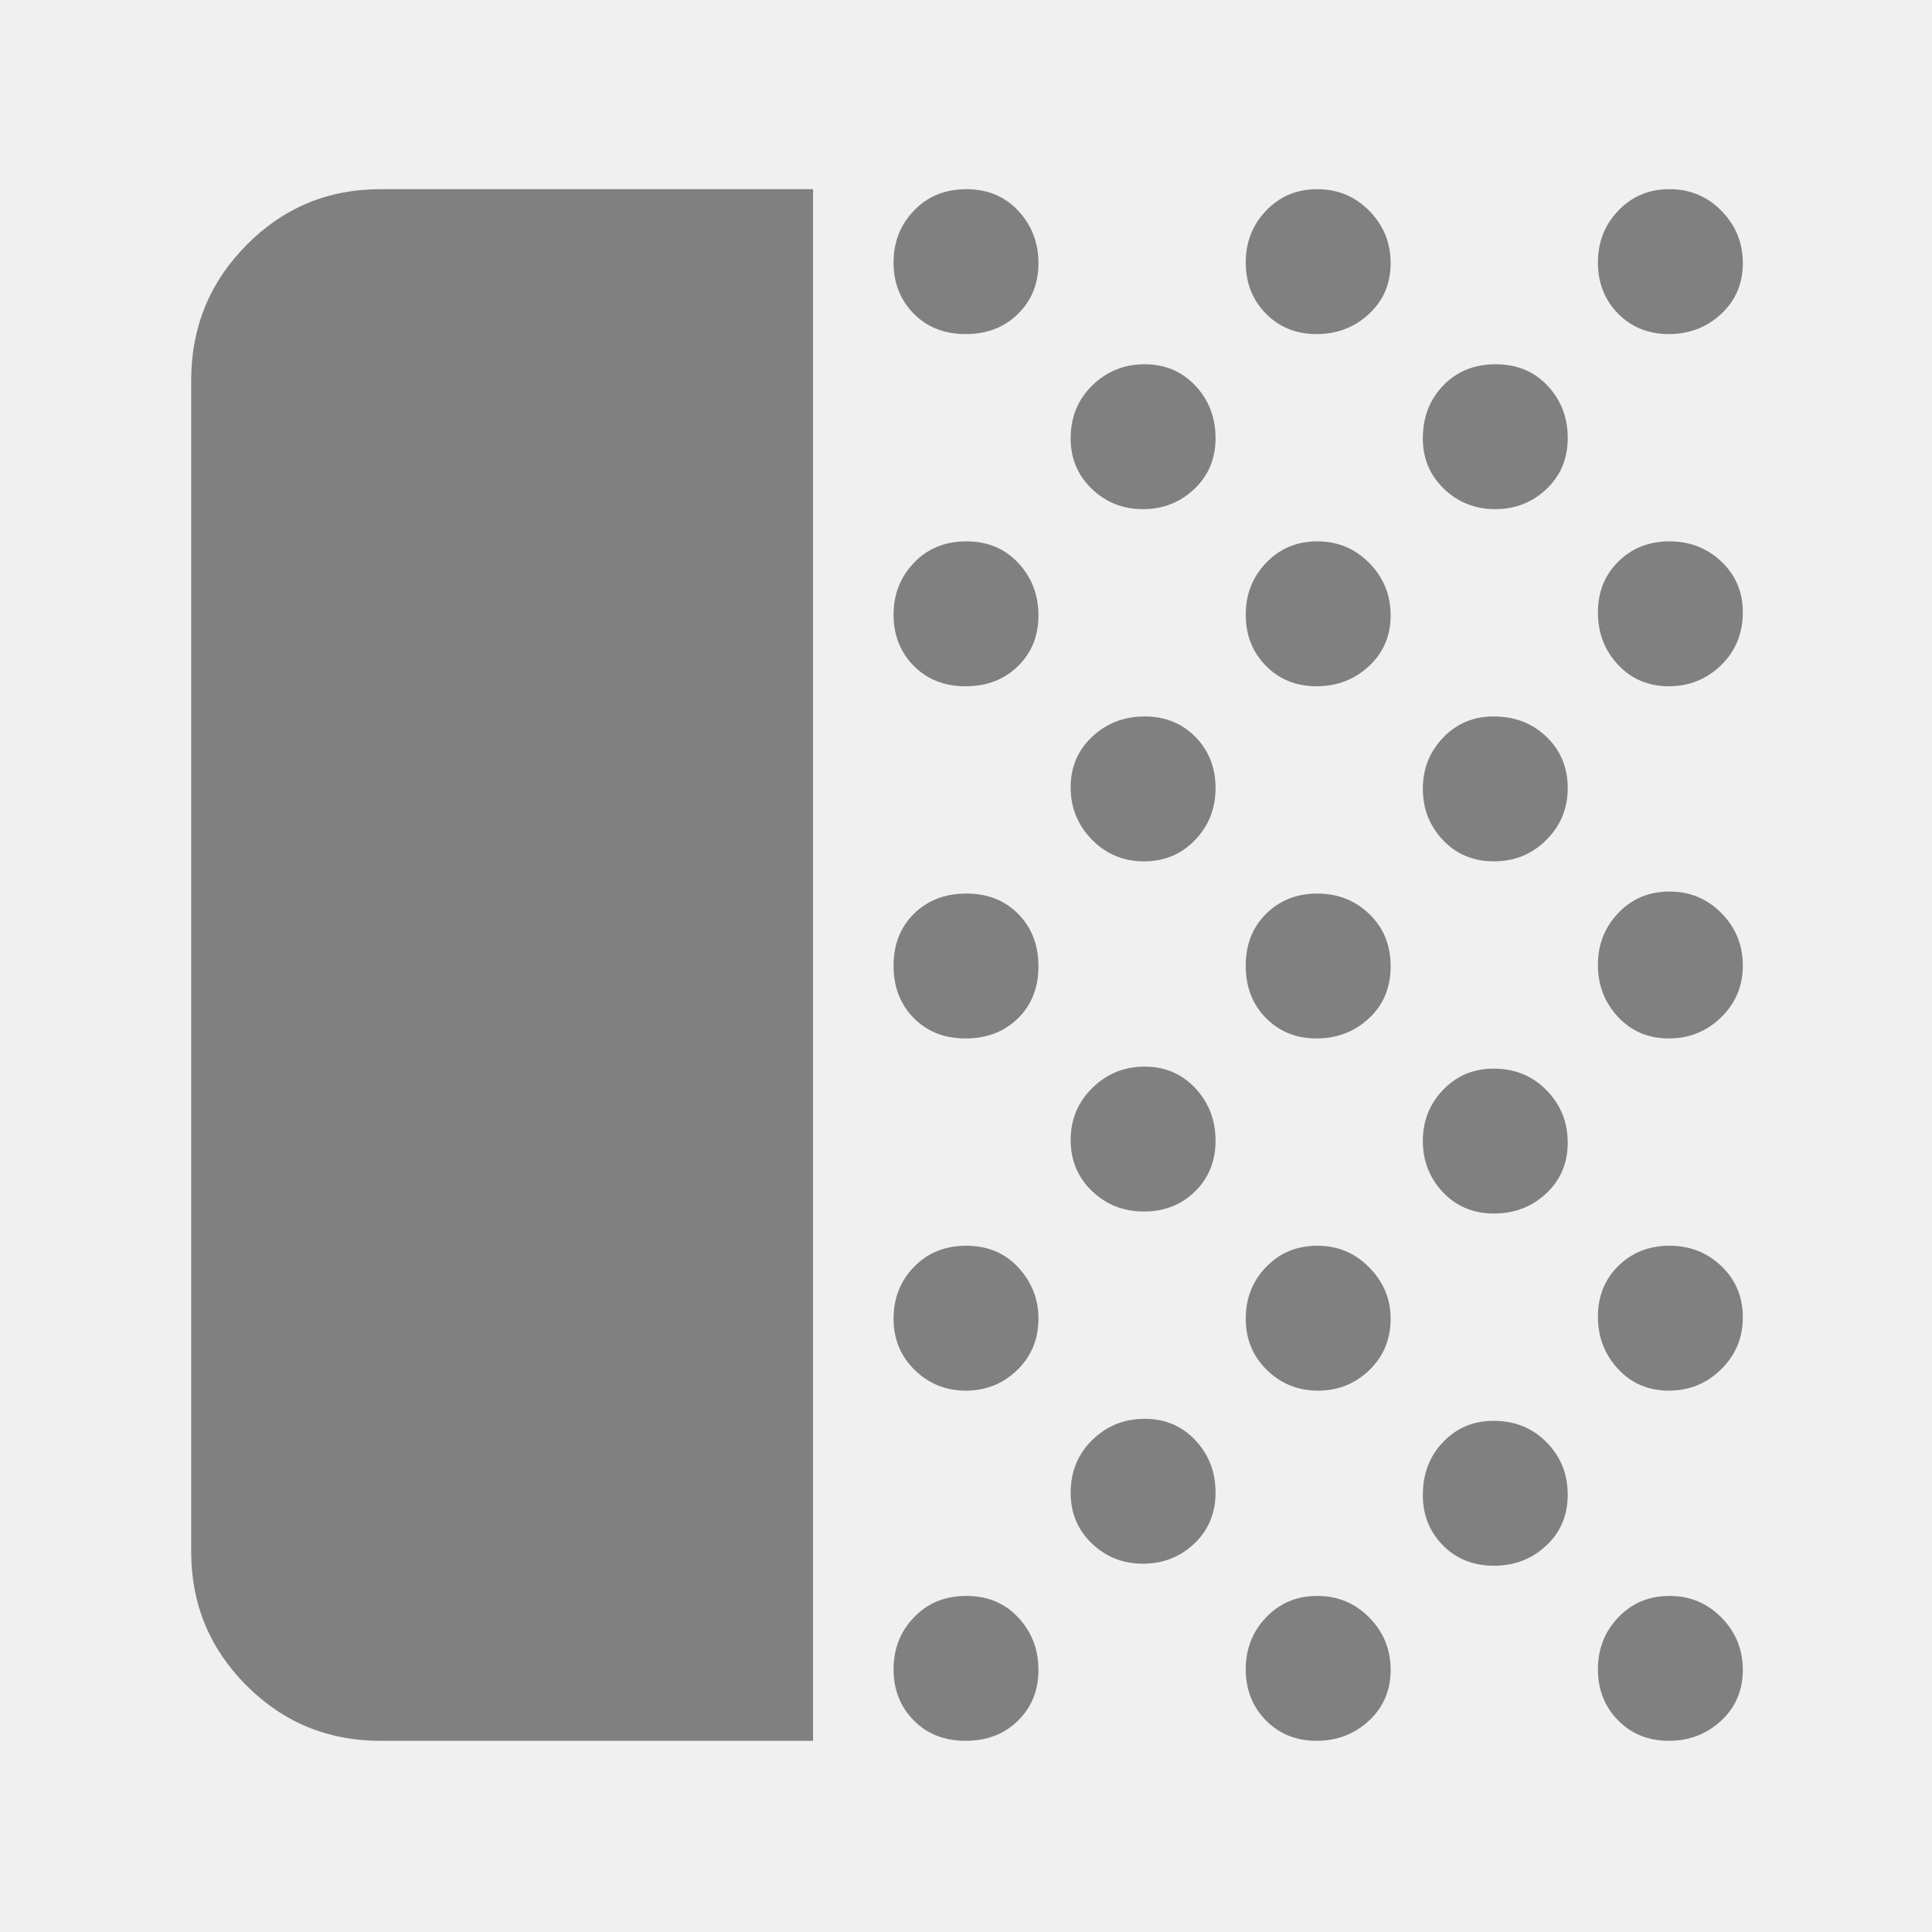
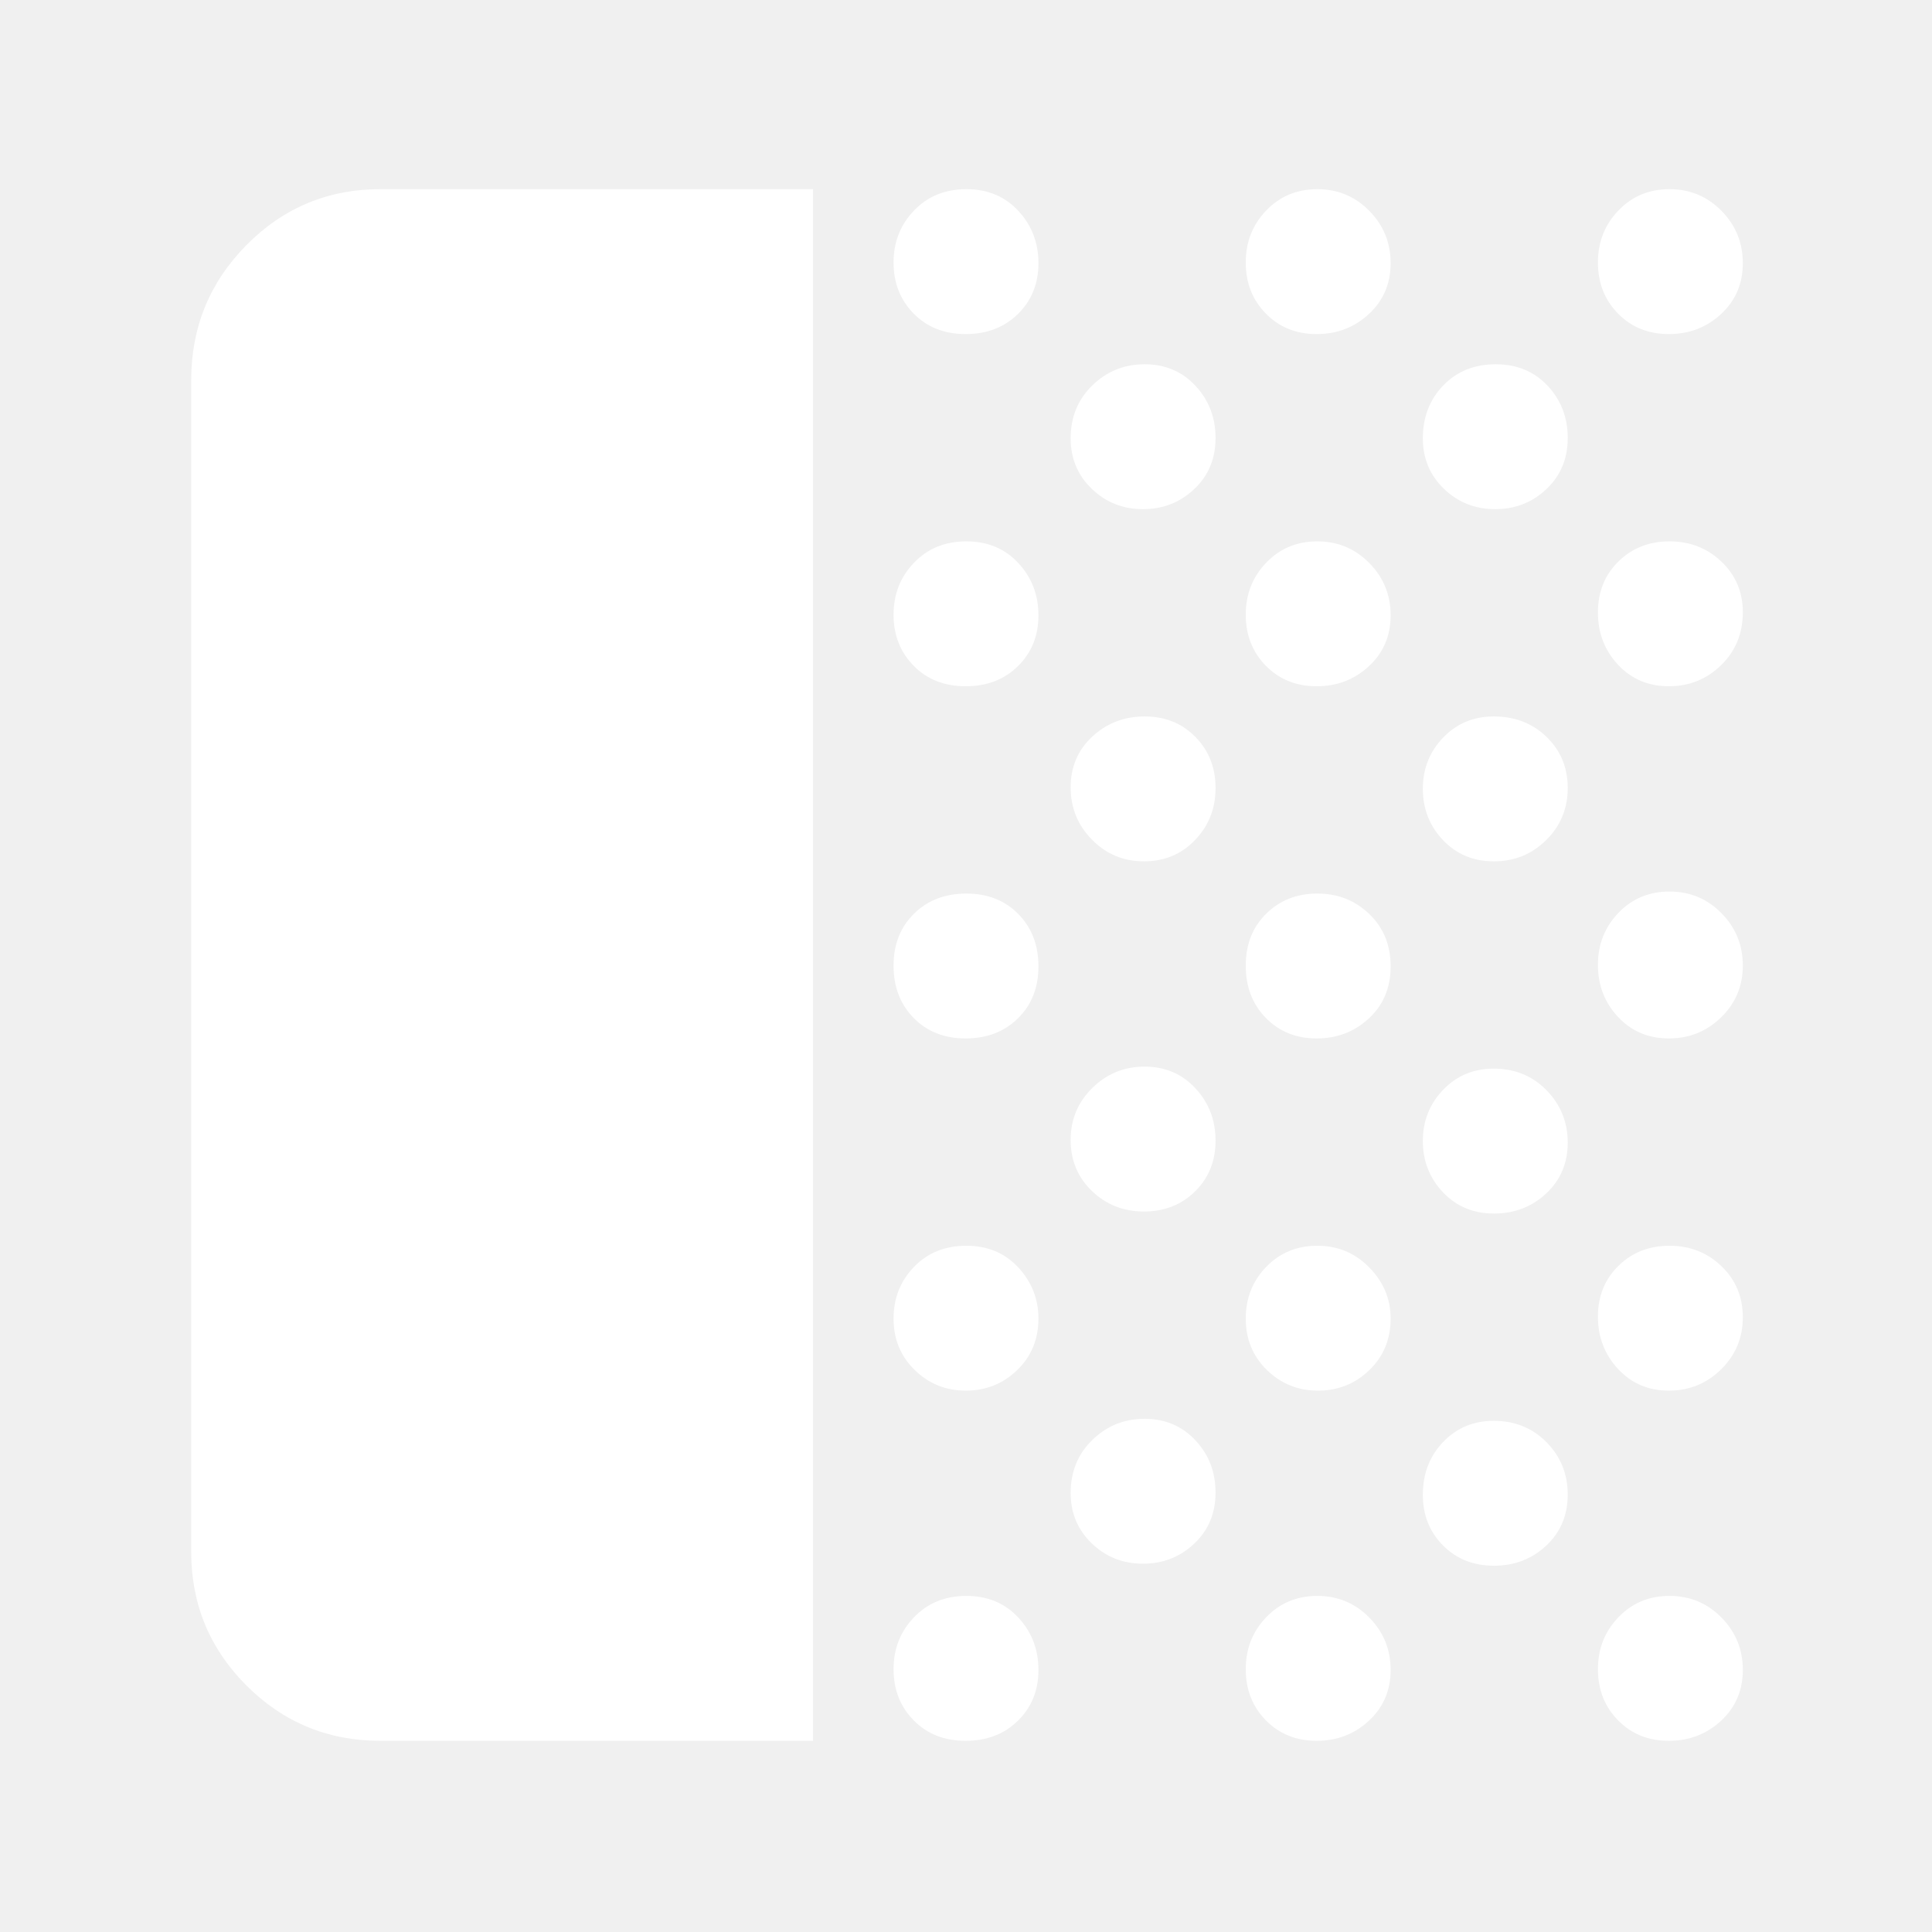
- <svg xmlns="http://www.w3.org/2000/svg" height="48px" viewBox="0 -960 960 960" width="48px" fill="#808080">
-   <path d="M189-95q-39.05 0-66.53-27.47Q95-149.95 95-189v-582q0-39.46 27.47-67.23Q149.95-866 189-866h215v771H189Zm265-10.18q-10-10.17-10-25.4 0-15.23 10.18-25.82 10.17-10.6 26-10.6Q496-167 506-156.23t10 26Q516-115 505.82-105q-10.17 10-26 10Q464-95 454-105.18Zm.5-174.09q-10.5-10.27-10.5-25.5t10.18-25.73q10.17-10.5 26-10.5Q496-341 506-330.19q10 10.82 10 25.37 0 15.4-10.57 25.61Q494.86-269 479.93-269t-25.43-10.27Zm-.5-174.91q-10-10.17-10-26Q444-496 454.18-506q10.17-10 26-10Q496-516 506-505.82q10 10.17 10 26Q516-464 505.82-454q-10.17 10-26 10Q464-444 454-454.18Zm0-175q-10-10.17-10-25.4 0-15.23 10.18-25.82 10.17-10.6 26-10.6Q496-691 506-680.23t10 26Q516-639 505.82-629q-10.17 10-26 10Q464-619 454-629.18Zm0-175q-10-10.17-10-25.4 0-15.23 10.18-25.82 10.17-10.6 26-10.6Q496-866 506-855.23t10 26Q516-814 505.82-804q-10.17 10-26 10Q464-794 454-804.18Zm88.5 611.08Q532-203.2 532-218.18q0-15.82 10.77-26.32t26-10.5Q584-255 594-244.32q10 10.67 10 26Q604-203 593.43-193t-25.5 10q-14.93 0-25.43-10.1Zm.1-175.08q-10.6-10.17-10.6-25.4 0-15.23 10.77-25.82 10.77-10.6 26-10.6T594-419.23q10 10.77 10 26T593.82-368q-10.17 10-25.4 10-15.23 0-25.82-10.18Zm0-174.59q-10.6-10.77-10.6-26T542.77-594q10.77-10 26-10T594-593.82q10 10.17 10 25.4 0 15.23-10.18 25.82-10.17 10.6-25.4 10.6-15.23 0-25.82-10.77Zm-.1-174.33Q532-727.2 532-742.18q0-15.82 10.77-26.32t26-10.5Q584-779 594-768.32q10 10.67 10 26Q604-727 593.43-717t-25.5 10q-14.93 0-25.43-10.1ZM629-105.18q-10-10.17-10-25.4 0-15.23 10.18-25.82 10.17-10.6 25.4-10.6 15.23 0 25.82 10.77 10.6 10.77 10.6 26T680.23-105q-10.77 10-26 10T629-105.18Zm.5-174.09q-10.5-10.27-10.5-25.5t10.18-25.73q10.17-10.5 25.4-10.5 15.23 0 25.82 10.81 10.6 10.82 10.6 25.37 0 15.4-10.57 25.61Q669.86-269 654.93-269t-25.43-10.27Zm-.5-174.91q-10-10.17-10-26Q619-496 629.18-506q10.17-10 25.4-10 15.23 0 25.82 10.18 10.6 10.17 10.6 26Q691-464 680.23-454t-26 10Q639-444 629-454.18Zm0-175q-10-10.17-10-25.4 0-15.23 10.18-25.82 10.17-10.6 25.4-10.6 15.23 0 25.82 10.77 10.6 10.77 10.6 26T680.23-629q-10.77 10-26 10T629-629.18Zm0-175q-10-10.17-10-25.4 0-15.23 10.18-25.82 10.17-10.6 25.4-10.6 15.23 0 25.82 10.77 10.6 10.77 10.6 26T680.23-804q-10.77 10-26 10T629-804.18ZM742.32-182Q727-182 717-192.1t-10-25.08q0-15.82 10.1-26.32t25.08-10.5q15.82 0 26.32 10.68 10.5 10.67 10.5 26Q779-202 768.32-192q-10.67 10-26 10Zm0-175Q727-357 717-367.57t-10-25.5q0-14.93 10.1-25.43t25.08-10.5q15.82 0 26.32 10.77t10.5 26Q779-377 768.32-367q-10.67 10-26 10Zm0-175Q727-532 717-542.57t-10-25.5q0-14.93 10.1-25.43t25.08-10.5q15.82 0 26.32 10.18 10.5 10.17 10.5 25.4 0 15.23-10.68 25.82-10.67 10.6-26 10.6ZM717.5-717.1Q707-727.2 707-742.18q0-15.82 10.18-26.32 10.17-10.5 26-10.5Q759-779 769-768.32q10 10.67 10 26Q779-727 768.43-717t-25.5 10q-14.93 0-25.43-10.1ZM804-105.18q-10-10.17-10-25.4 0-15.23 10.18-25.82 10.17-10.6 25.4-10.6 15.23 0 25.82 10.77 10.6 10.77 10.6 26T855.23-105q-10.77 10-26 10T804-105.18Zm0-174.59q-10-10.77-10-26T804.18-331q10.17-10 25.4-10 15.23 0 25.82 10.18 10.6 10.17 10.6 25.4 0 15.23-10.77 25.82-10.77 10.6-26 10.6T804-279.77Zm0-174.91q-10-10.67-10-25.9 0-15.23 10.18-25.82 10.17-10.6 25.4-10.6 15.23 0 25.82 10.77 10.6 10.77 10.6 26t-10.77 25.73q-10.77 10.5-26 10.5T804-454.68Zm0-175q-10-10.67-10-26Q794-671 804.18-681q10.17-10 25.4-10 15.23 0 25.82 10.1 10.6 10.1 10.6 25.08 0 15.82-10.77 26.32t-26 10.5Q814-619 804-629.68Zm0-174.5q-10-10.17-10-25.4 0-15.23 10.18-25.82 10.17-10.6 25.4-10.6 15.23 0 25.82 10.77 10.6 10.77 10.6 26T855.23-804q-10.77 10-26 10T804-804.18Z" />
+ <svg xmlns="http://www.w3.org/2000/svg" height="48px" viewBox="0 -960 960 960" width="48px" fill="#ffffff" version="1.1" id="svg1">
+   <defs id="defs1" />
+   <path d="M189-95q-39.05 0-66.53-27.47Q95-149.95 95-189v-582q0-39.46 27.47-67.23Q149.95-866 189-866h215v771H189Zm265-10.18q-10-10.17-10-25.4 0-15.23 10.18-25.82 10.17-10.6 26-10.6Q496-167 506-156.23t10 26Q516-115 505.82-105q-10.17 10-26 10Q464-95 454-105.18Zm.5-174.09q-10.5-10.27-10.5-25.5t10.18-25.73q10.17-10.5 26-10.5Q496-341 506-330.19q10 10.82 10 25.37 0 15.4-10.57 25.61Q494.86-269 479.93-269t-25.43-10.27Zm-.5-174.91q-10-10.17-10-26Q444-496 454.18-506q10.17-10 26-10Q496-516 506-505.82q10 10.17 10 26Q516-464 505.82-454q-10.17 10-26 10Q464-444 454-454.18Zm0-175q-10-10.17-10-25.4 0-15.23 10.18-25.82 10.17-10.6 26-10.6Q496-691 506-680.23t10 26Q516-639 505.82-629q-10.17 10-26 10Q464-619 454-629.18Zm0-175q-10-10.17-10-25.4 0-15.23 10.18-25.82 10.17-10.6 26-10.6Q496-866 506-855.23t10 26Q516-814 505.82-804q-10.17 10-26 10Q464-794 454-804.18Zm88.5 611.08Q532-203.2 532-218.18q0-15.82 10.77-26.32t26-10.5Q584-255 594-244.32q10 10.67 10 26Q604-203 593.43-193t-25.5 10q-14.93 0-25.43-10.1Zm.1-175.08q-10.6-10.17-10.6-25.4 0-15.23 10.77-25.82 10.77-10.6 26-10.6T594-419.23q10 10.77 10 26T593.82-368q-10.17 10-25.4 10-15.23 0-25.82-10.18Zm0-174.59q-10.6-10.77-10.6-26T542.77-594q10.77-10 26-10T594-593.82q10 10.17 10 25.4 0 15.23-10.18 25.82-10.17 10.6-25.4 10.6-15.23 0-25.82-10.77Zm-.1-174.33Q532-727.2 532-742.18q0-15.82 10.77-26.32t26-10.5Q584-779 594-768.32q10 10.67 10 26Q604-727 593.43-717t-25.5 10q-14.93 0-25.43-10.1ZM629-105.18q-10-10.17-10-25.4 0-15.23 10.18-25.82 10.17-10.6 25.4-10.6 15.23 0 25.82 10.77 10.6 10.77 10.6 26T680.23-105q-10.77 10-26 10T629-105.18Zm.5-174.09q-10.5-10.27-10.5-25.5t10.18-25.73q10.17-10.5 25.4-10.5 15.23 0 25.82 10.81 10.6 10.82 10.6 25.37 0 15.4-10.57 25.61Q669.86-269 654.93-269t-25.43-10.27Zm-.5-174.91q-10-10.17-10-26Q619-496 629.18-506q10.17-10 25.4-10 15.23 0 25.82 10.18 10.6 10.17 10.6 26Q691-464 680.23-454t-26 10Q639-444 629-454.18Zm0-175q-10-10.17-10-25.4 0-15.23 10.18-25.82 10.17-10.6 25.4-10.6 15.23 0 25.82 10.77 10.6 10.77 10.6 26T680.23-629q-10.77 10-26 10T629-629.18Zm0-175q-10-10.17-10-25.4 0-15.23 10.18-25.82 10.17-10.6 25.4-10.6 15.23 0 25.82 10.77 10.6 10.77 10.6 26T680.23-804q-10.77 10-26 10T629-804.18ZM742.32-182Q727-182 717-192.1t-10-25.08q0-15.82 10.1-26.32t25.08-10.5q15.82 0 26.32 10.68 10.5 10.67 10.5 26Q779-202 768.32-192q-10.67 10-26 10Zm0-175Q727-357 717-367.57t-10-25.5q0-14.93 10.1-25.43t25.08-10.5q15.82 0 26.32 10.77t10.5 26Q779-377 768.32-367q-10.67 10-26 10Zm0-175Q727-532 717-542.57t-10-25.5q0-14.93 10.1-25.43t25.08-10.5q15.82 0 26.32 10.18 10.5 10.17 10.5 25.4 0 15.23-10.68 25.82-10.67 10.6-26 10.6ZM717.5-717.1Q707-727.2 707-742.18q0-15.82 10.18-26.32 10.17-10.5 26-10.5Q759-779 769-768.32q10 10.67 10 26Q779-727 768.43-717t-25.5 10q-14.93 0-25.43-10.1ZM804-105.18q-10-10.17-10-25.4 0-15.23 10.18-25.82 10.17-10.6 25.4-10.6 15.23 0 25.82 10.77 10.6 10.77 10.6 26T855.23-105q-10.77 10-26 10T804-105.18Zm0-174.59q-10-10.77-10-26T804.18-331q10.17-10 25.4-10 15.23 0 25.82 10.18 10.6 10.17 10.6 25.4 0 15.23-10.77 25.82-10.77 10.6-26 10.6T804-279.77Zm0-174.91q-10-10.67-10-25.9 0-15.23 10.18-25.82 10.17-10.6 25.4-10.6 15.23 0 25.82 10.77 10.6 10.77 10.6 26t-10.77 25.73q-10.77 10.5-26 10.5T804-454.68Zm0-175q-10-10.67-10-26Q794-671 804.18-681q10.17-10 25.4-10 15.23 0 25.82 10.1 10.6 10.1 10.6 25.08 0 15.82-10.77 26.32t-26 10.5Q814-619 804-629.68Zm0-174.5q-10-10.17-10-25.4 0-15.23 10.18-25.82 10.17-10.6 25.4-10.6 15.23 0 25.82 10.77 10.6 10.77 10.6 26T855.23-804q-10.77 10-26 10T804-804.18Z" id="path1" />
</svg>
